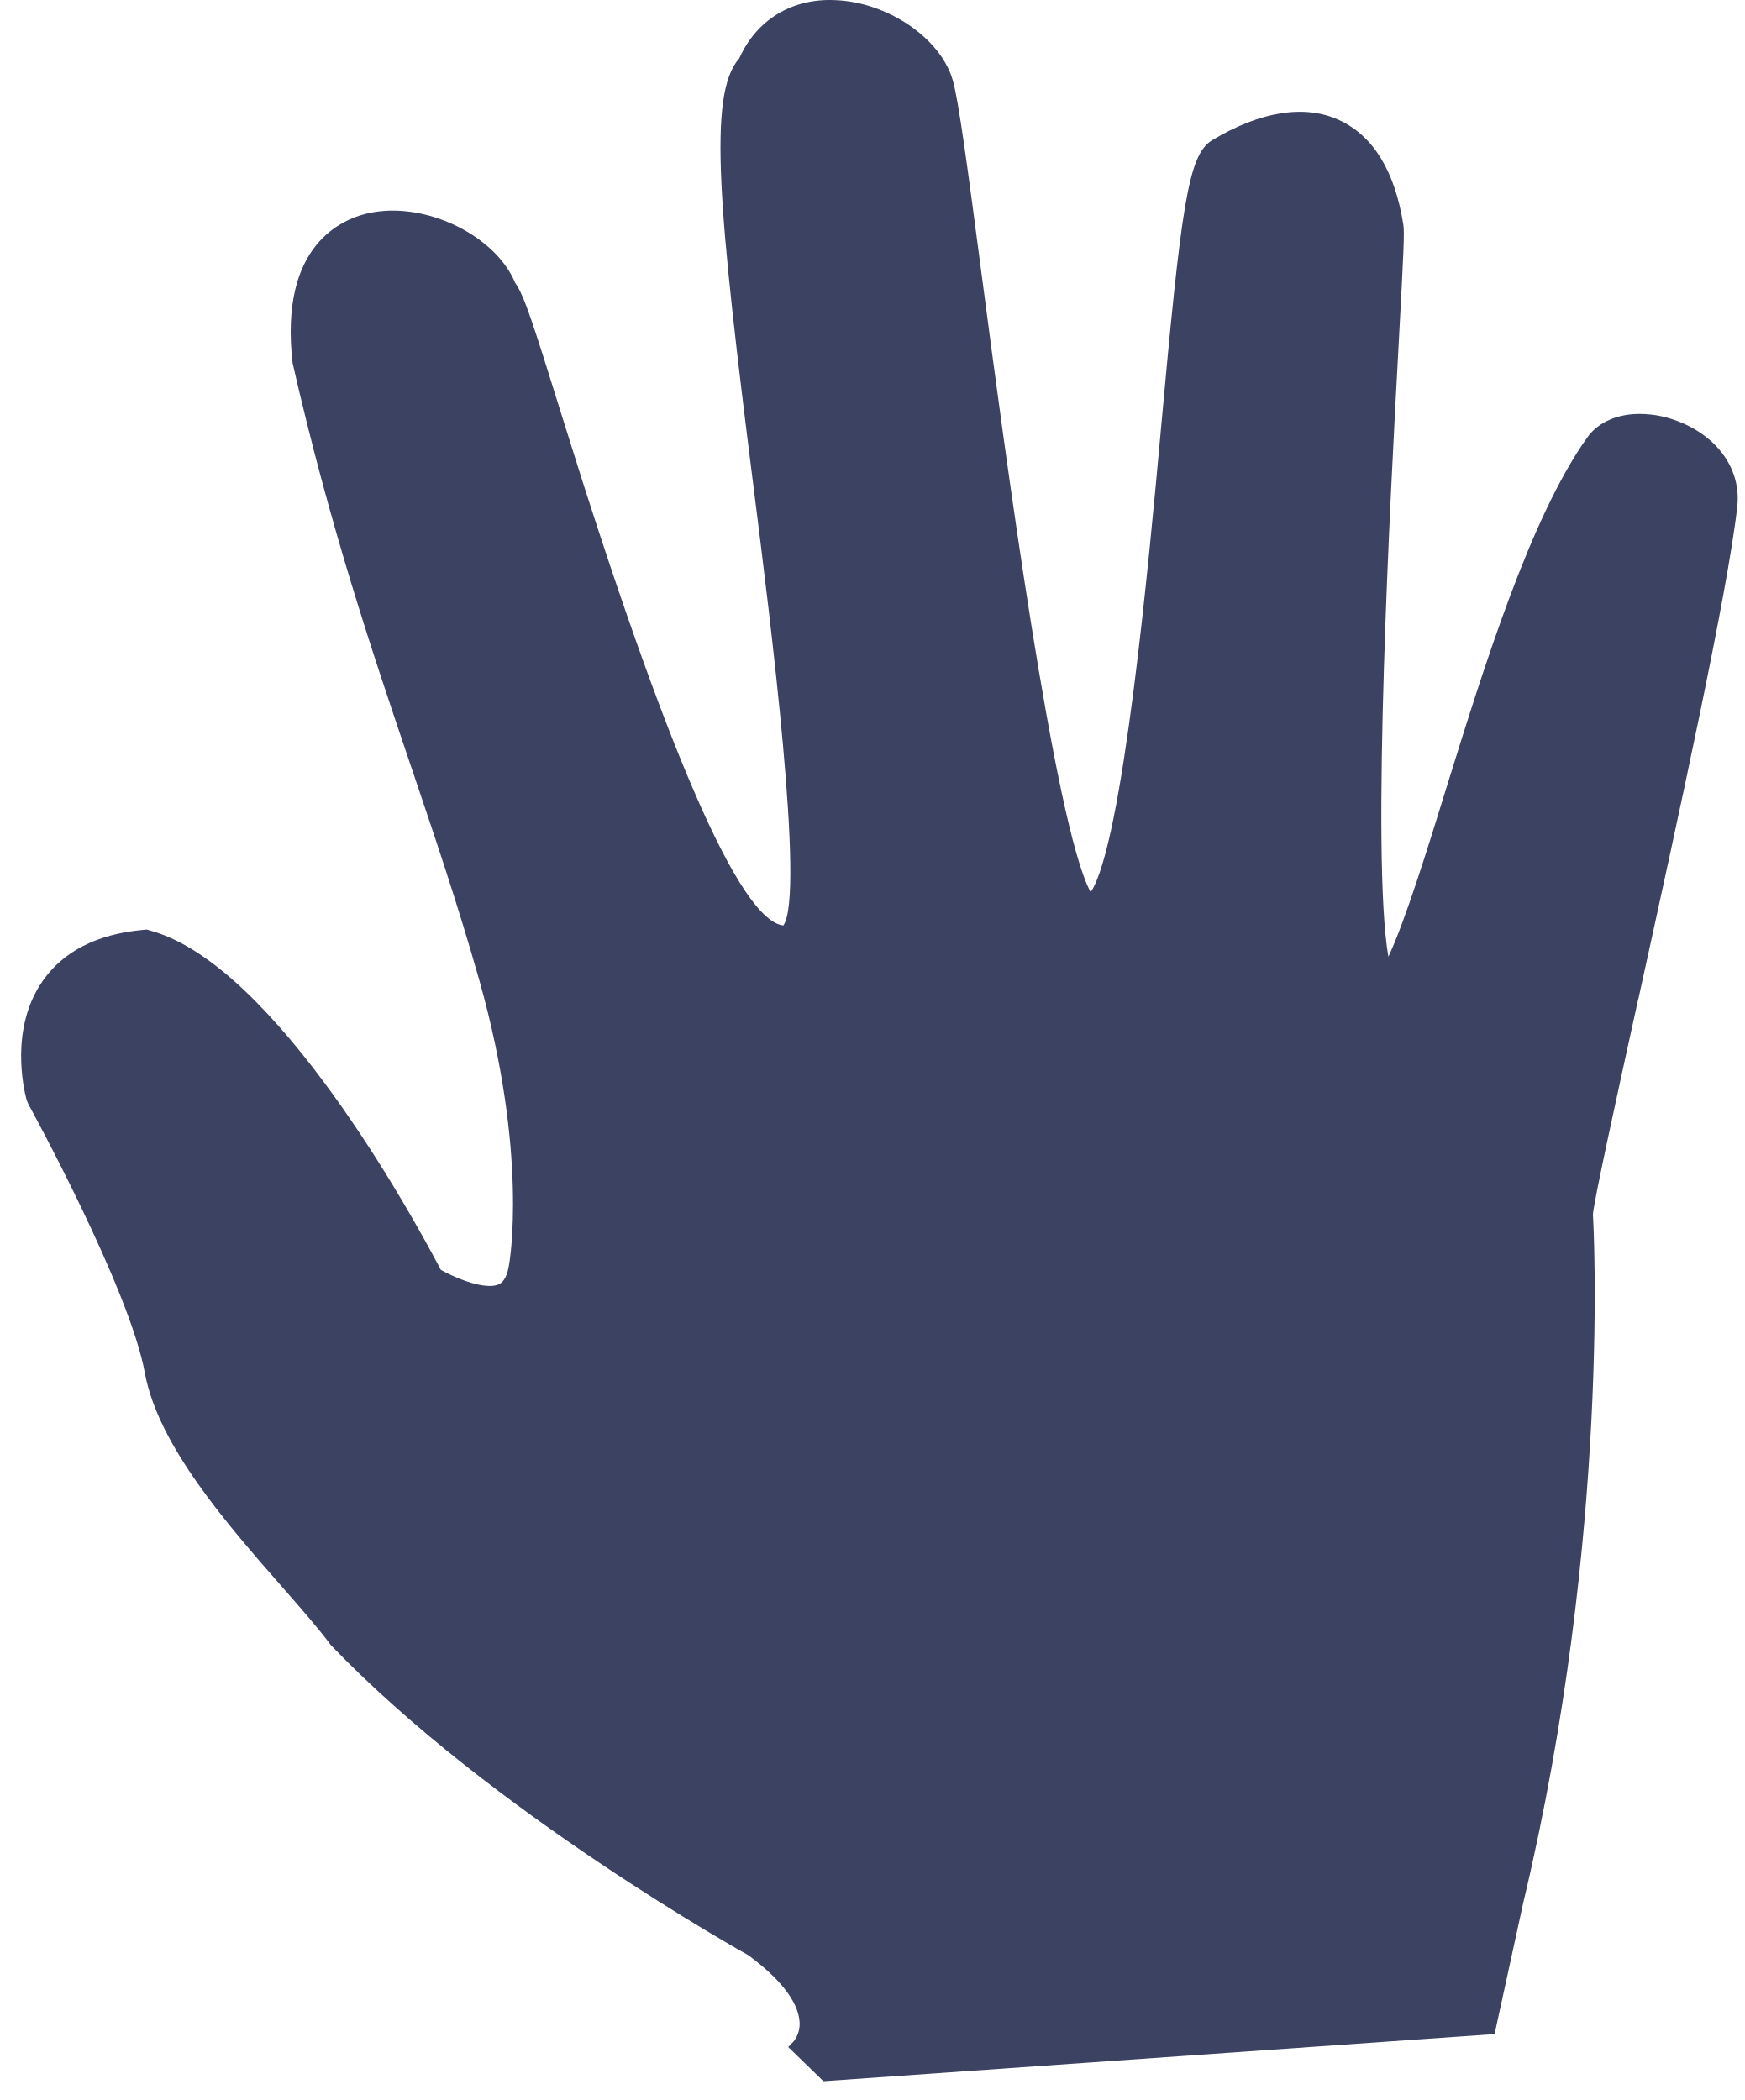
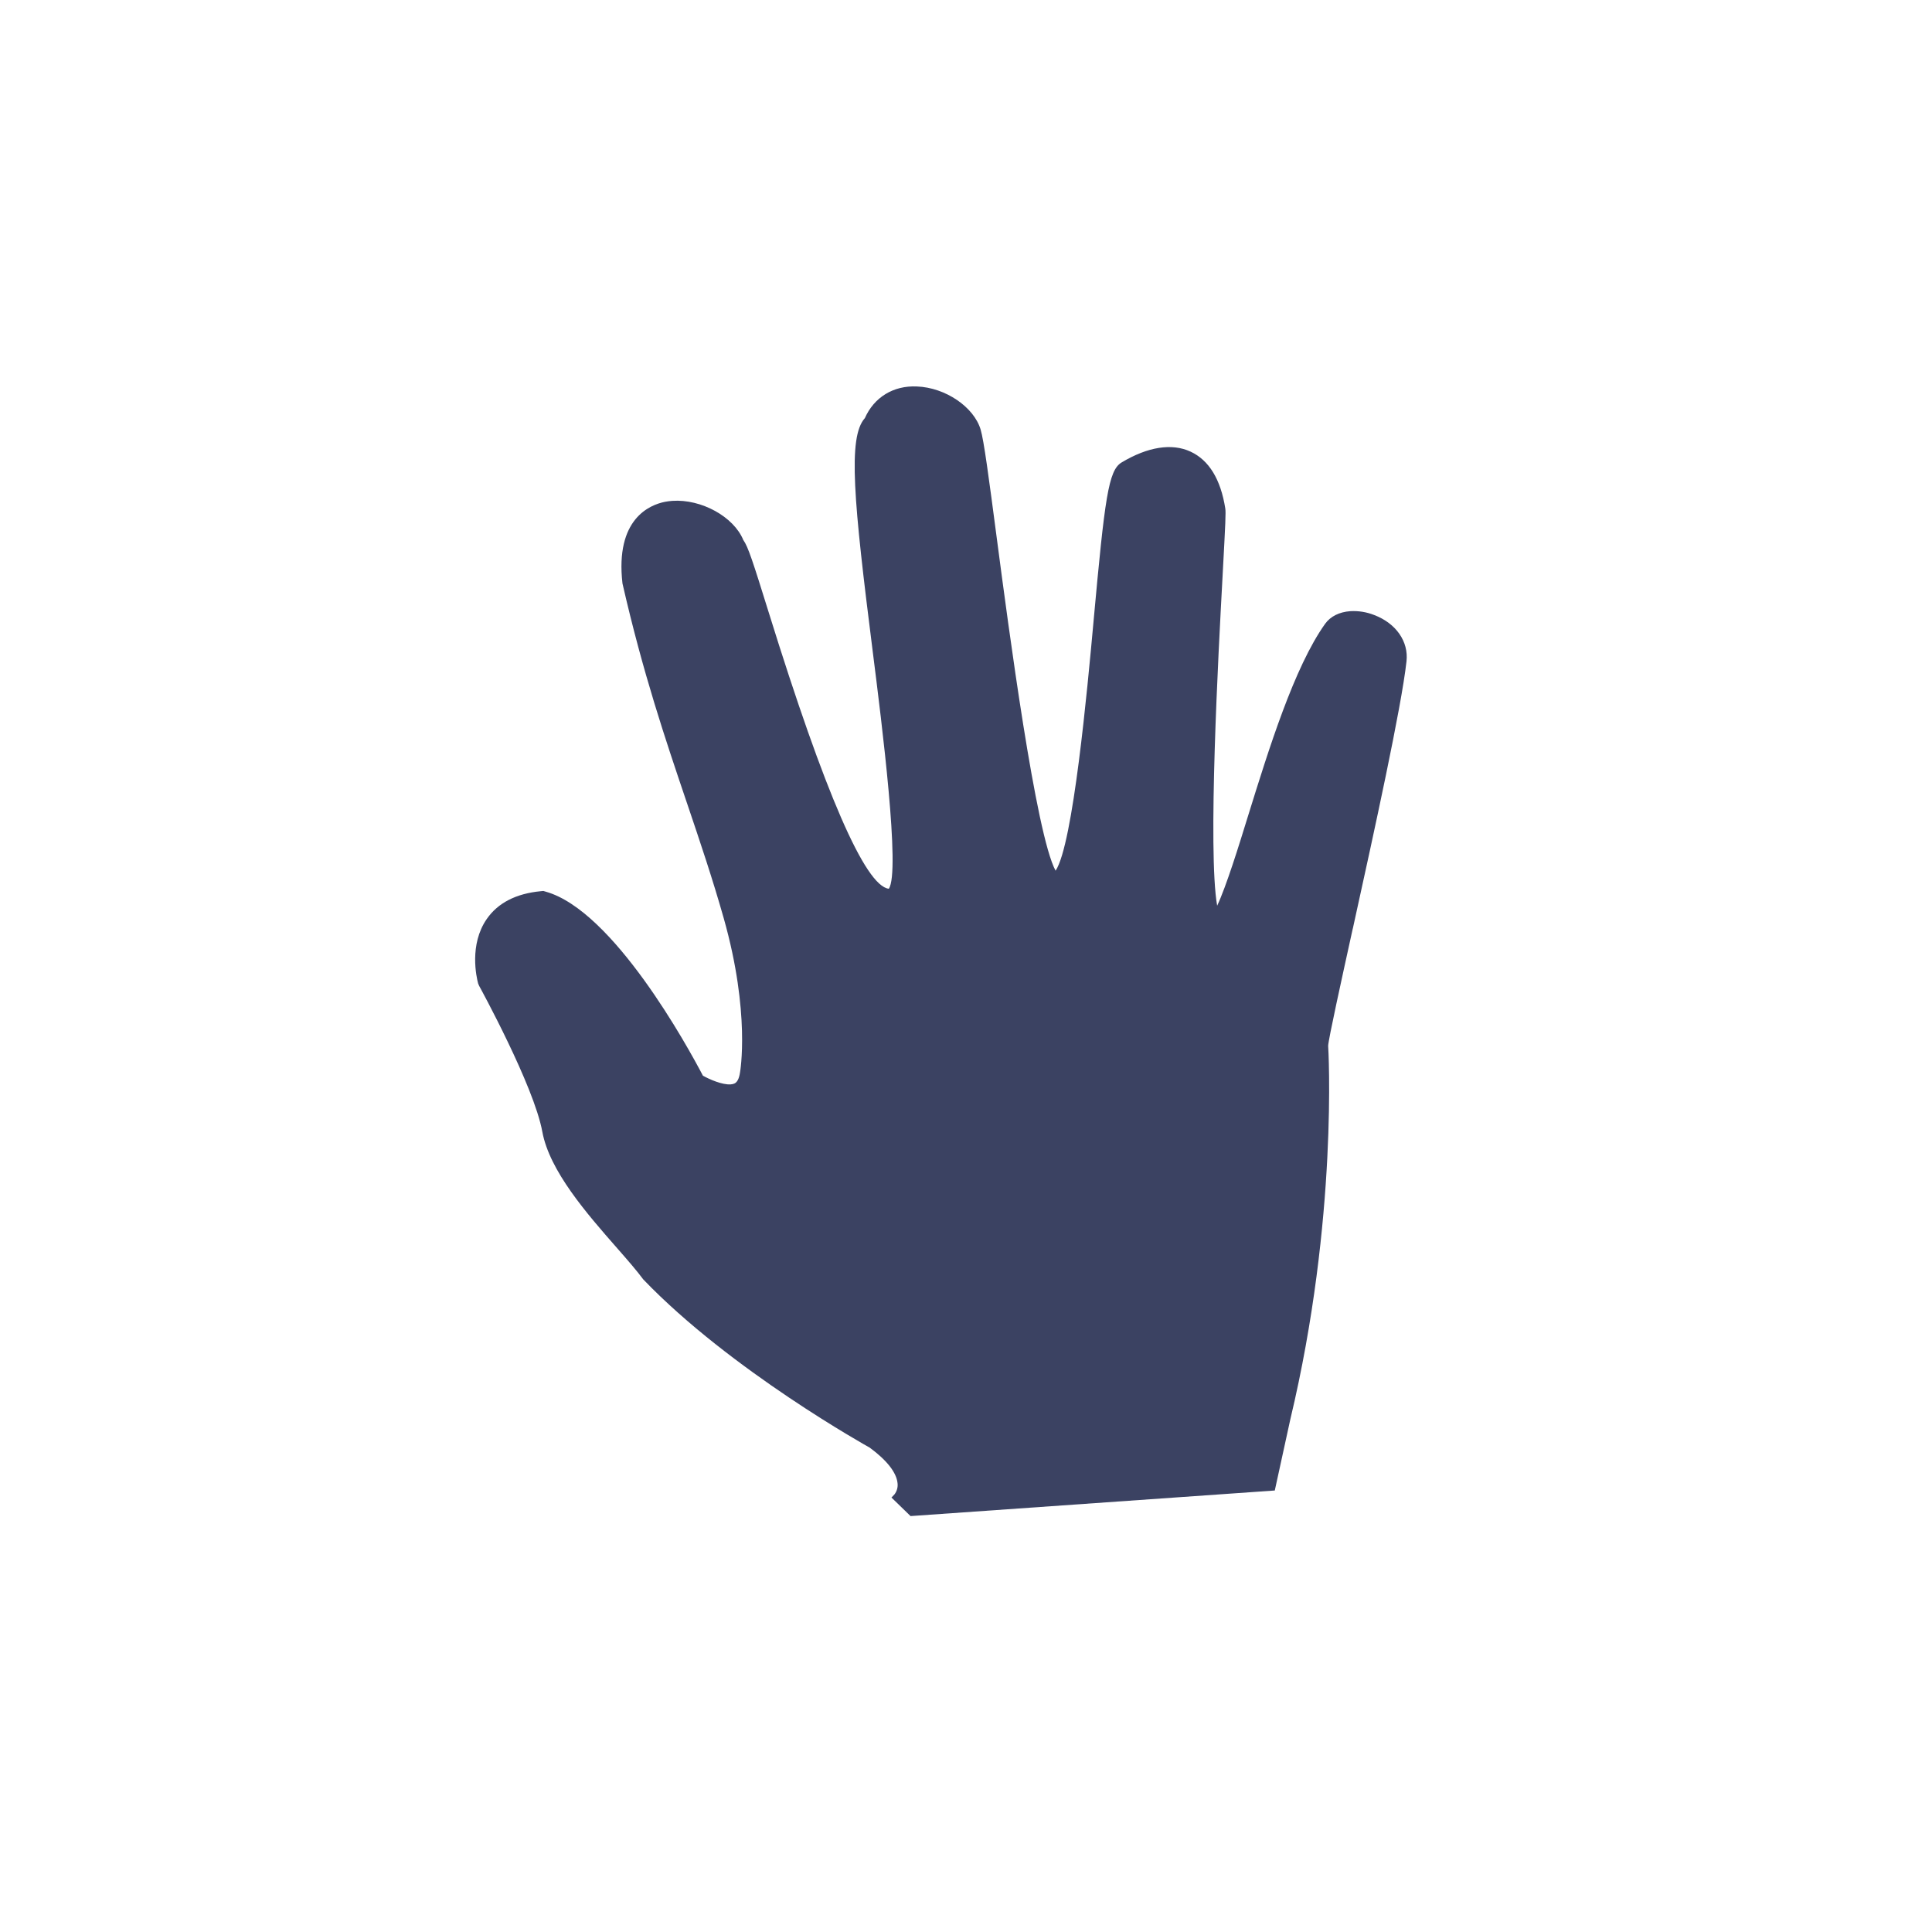
- <svg xmlns="http://www.w3.org/2000/svg" width="49" height="59">
-   <path fill="#3B4262" d="M47.125 11.832a2.922 2.922 0 00-1.232-.198c-.57.04-1.029.271-1.302.65-1.604 2.248-2.919 6.493-3.979 9.905-.486 1.577-1.14 3.688-1.612 4.69-.493-2.807.064-13.09.28-17.05l.003-.064c.15-2.751.17-3.234.138-3.446-.238-1.509-.843-2.5-1.799-2.943-.966-.45-2.22-.25-3.572.563-.677.41-.865 1.816-1.446 8.19l-.002.028c-.32 3.502-1.058 11.566-1.965 12.91-1.023-1.88-2.431-12.555-3.039-17.176-.425-3.236-.673-5.094-.84-5.655-.35-1.176-1.83-2.176-3.295-2.232-1.22-.06-2.22.56-2.698 1.638-.894.995-.578 4.292.41 12.102.47 3.718 1.44 11.395.83 12.257-1.219-.133-3.31-4.942-6.215-14.299-.816-2.62-1.068-3.408-1.318-3.753-.494-1.202-2.172-2.129-3.676-2.024a3.183 3.183 0 00-.377.049c-.787.156-2.584.881-2.2 4.226 1.06 4.637 2.213 8.041 3.331 11.346l.023.066c.669 1.98 1.302 3.85 1.89 5.925 1.385 4.9.846 7.94.84 7.975-.046.312-.143.503-.288.57a.556.556 0 01-.195.045c-.44.03-1.098-.26-1.437-.45-.776-1.482-4.636-8.544-8.134-9.524l-.126-.037-.127.012c-1.283.121-2.226.606-2.803 1.441-.914 1.32-.535 3.002-.444 3.34l.052.12c.028.051 2.834 5.165 3.268 7.544.374 2.04 2.311 4.25 3.869 6.026l.064.073c.508.58.946 1.083 1.292 1.548 4.519 4.713 11.665 8.677 11.723 8.71.892.657 1.387 1.293 1.44 1.84a.798.798 0 01-.16.58l-.155.162.988.96 18.853-1.324.804-3.684c2.486-10.402 1.967-19.272 1.958-19.33.01-.327.706-3.483 1.266-6.033l.017-.065c1.117-5.08 2.505-11.4 2.772-13.803.116-1.028-.542-1.972-1.675-2.401z" />
+ <svg xmlns="http://www.w3.org/2000/svg" viewBox="0 0 100 100" preserveAspectRatio="xMidYMid meet">
+   <path transform="translate(24,20)" fill="#3B4262" d="M47.125 11.832a2.922 2.922 0 00-1.232-.198c-.57.04-1.029.271-1.302.65-1.604 2.248-2.919 6.493-3.979 9.905-.486 1.577-1.14 3.688-1.612 4.69-.493-2.807.064-13.09.28-17.05l.003-.064c.15-2.751.17-3.234.138-3.446-.238-1.509-.843-2.5-1.799-2.943-.966-.45-2.22-.25-3.572.563-.677.41-.865 1.816-1.446 8.19l-.002.028c-.32 3.502-1.058 11.566-1.965 12.91-1.023-1.88-2.431-12.555-3.039-17.176-.425-3.236-.673-5.094-.84-5.655-.35-1.176-1.83-2.176-3.295-2.232-1.22-.06-2.22.56-2.698 1.638-.894.995-.578 4.292.41 12.102.47 3.718 1.44 11.395.83 12.257-1.219-.133-3.31-4.942-6.215-14.299-.816-2.62-1.068-3.408-1.318-3.753-.494-1.202-2.172-2.129-3.676-2.024a3.183 3.183 0 00-.377.049c-.787.156-2.584.881-2.2 4.226 1.06 4.637 2.213 8.041 3.331 11.346l.023.066c.669 1.98 1.302 3.85 1.89 5.925 1.385 4.9.846 7.94.84 7.975-.046.312-.143.503-.288.57a.556.556 0 01-.195.045c-.44.03-1.098-.26-1.437-.45-.776-1.482-4.636-8.544-8.134-9.524l-.126-.037-.127.012c-1.283.121-2.226.606-2.803 1.441-.914 1.32-.535 3.002-.444 3.34l.052.12c.028.051 2.834 5.165 3.268 7.544.374 2.04 2.311 4.25 3.869 6.026l.064.073c.508.58.946 1.083 1.292 1.548 4.519 4.713 11.665 8.677 11.723 8.71.892.657 1.387 1.293 1.44 1.84a.798.798 0 01-.16.58l-.155.162.988.96 18.853-1.324.804-3.684c2.486-10.402 1.967-19.272 1.958-19.33.01-.327.706-3.483 1.266-6.033l.017-.065c1.117-5.08 2.505-11.4 2.772-13.803.116-1.028-.542-1.972-1.675-2.401z" />
</svg>
